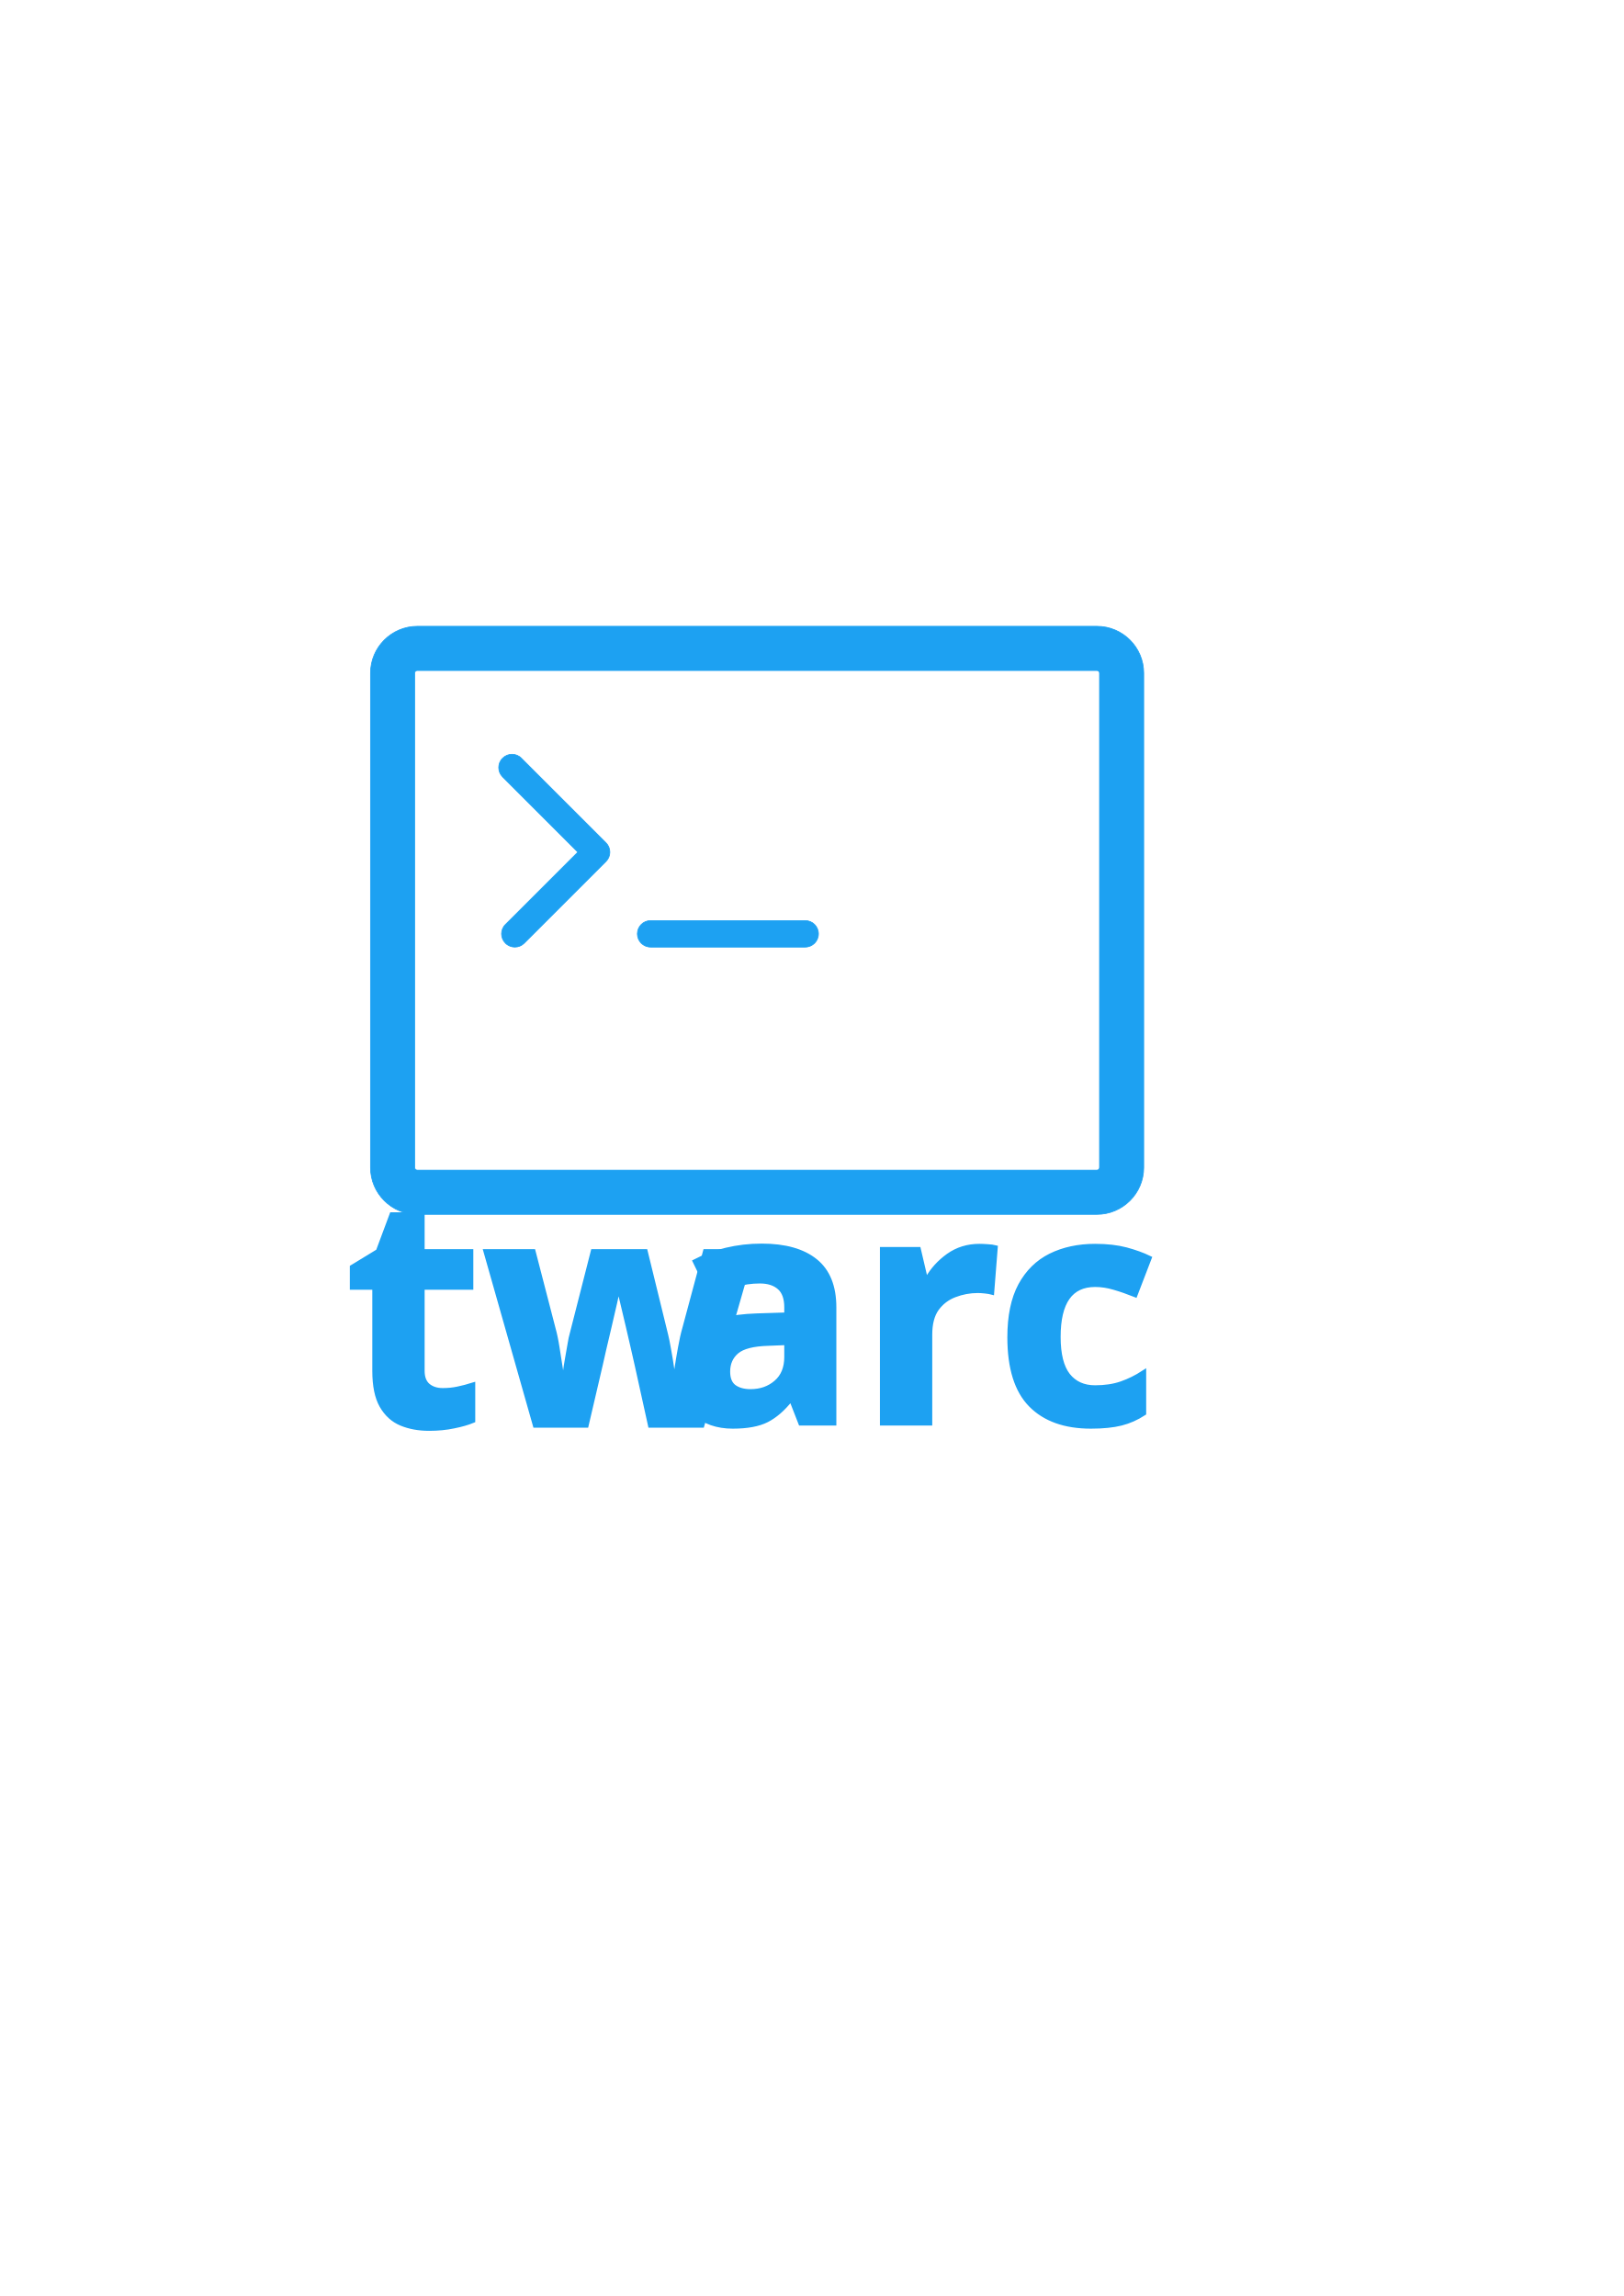
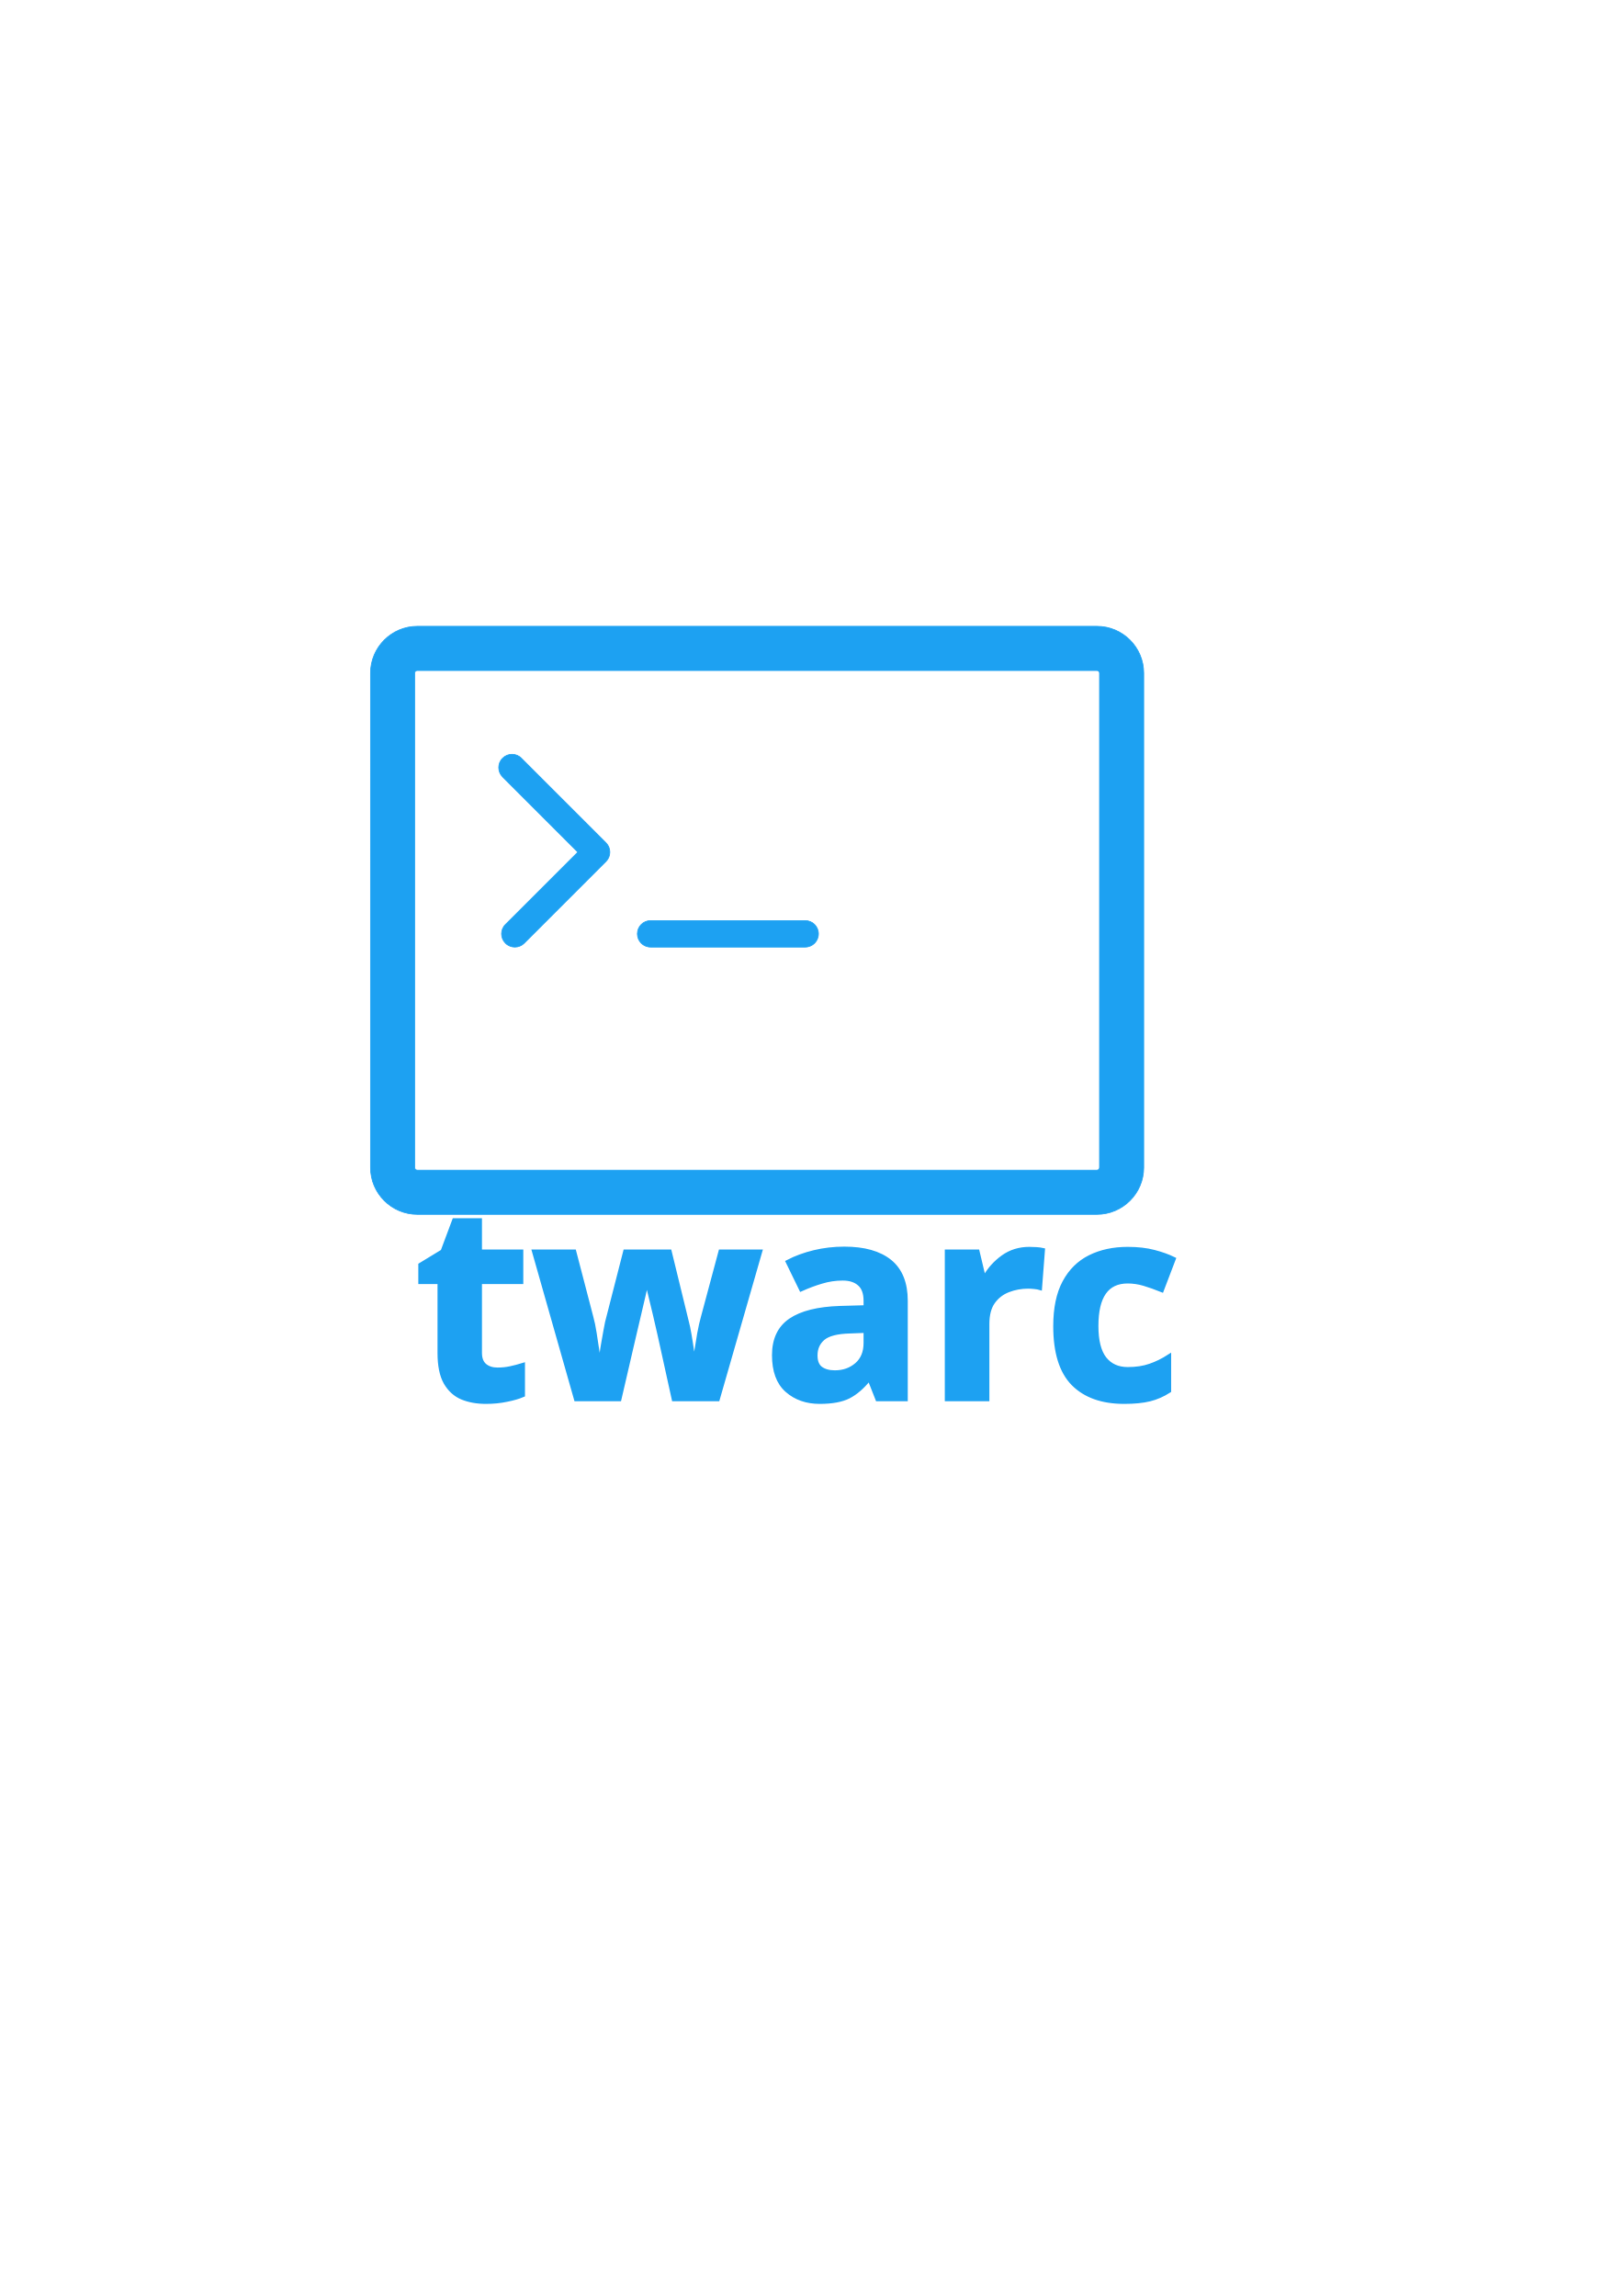
<svg xmlns="http://www.w3.org/2000/svg" xmlns:xlink="http://www.w3.org/1999/xlink" width="210mm" height="297mm" viewBox="0 0 210 297" version="1.1" id="svg5">
  <defs id="defs2">
    <linearGradient id="linearGradient4554">
      <stop style="stop-color:#ff0000;stop-opacity:1;" offset="0" id="stop4550" />
      <stop style="stop-color:#ff0000;stop-opacity:0;" offset="1" id="stop4552" />
    </linearGradient>
    <rect x="382.519" y="512.234" width="44.71" height="82.796" id="rect9259" />
    <linearGradient xlink:href="#linearGradient4554" id="linearGradient4556" x1="47.679" y1="172.106" x2="86.712" y2="172.106" gradientUnits="userSpaceOnUse" />
    <linearGradient xlink:href="#linearGradient4554" id="linearGradient4558" x1="88.587" y1="174.21" x2="147.678" y2="174.21" gradientUnits="userSpaceOnUse" />
  </defs>
  <g id="layer1">
-     <text xml:space="preserve" style="font-size:41.103px;line-height:1.25;font-family:Monaco;-inkscape-font-specification:Monaco;letter-spacing:0px;fill:#1da1f2;fill-opacity:1;stroke:#1da1f2;stroke-width:0.642;stroke-opacity:1" x="44.612" y="184.359" id="text2641">
-       <tspan id="tspan2639" style="font-style:normal;font-variant:normal;font-weight:bold;font-stretch:normal;font-family:'Inconsolata Nerd Font';-inkscape-font-specification:'Inconsolata Nerd Font Bold';fill:#1da1f2;fill-opacity:1;stroke:#1da1f2;stroke-width:0.642;stroke-opacity:1" x="44.612" y="184.359" dx="0">tw</tspan>
+     <text xml:space="preserve" style="font-size:34.938px;line-height:1.25;font-family:Monaco;-inkscape-font-specification:Monaco;letter-spacing:0px;fill:#1da1f2;fill-opacity:1;stroke:#1da1f2;stroke-width:0.546;stroke-opacity:1" x="52.199" y="180.636" id="text2641">
+       <tspan id="tspan2639" style="font-style:normal;font-variant:normal;font-weight:bold;font-stretch:normal;font-family:'Inconsolata Nerd Font';-inkscape-font-specification:'Inconsolata Nerd Font Bold';fill:#1da1f2;fill-opacity:1;stroke:#1da1f2;stroke-width:0.546;stroke-opacity:1" x="52.199" y="180.636" />
    </text>
    <text xml:space="preserve" transform="scale(0.2645833)" id="text9257" style="line-height:1.25;font-family:Monaco;font-size:64px;-inkscape-font-specification:Monaco;white-space:pre;shape-inside:url(#rect9259)" />
    <text xml:space="preserve" style="font-size:16.933px;line-height:1.25;font-family:Monaco;-inkscape-font-specification:Monaco;stroke-width:0.265" x="84.267" y="113.184" id="text11775">
      <tspan id="tspan11773" style="stroke-width:0.265" x="84.267" y="113.184" />
    </text>
-     <text xml:space="preserve" style="font-size:41.103px;line-height:1.25;font-family:'Inconsolata Nerd Font Mono';-inkscape-font-specification:'Inconsolata Nerd Font Mono';fill:#1da1f2;fill-opacity:1;stroke:#1da1f2;stroke-width:0.642;stroke-opacity:1" x="86.096" y="184.079" id="text16587">
-       <tspan id="tspan16585" style="font-weight:bold;fill:#1da1f2;fill-opacity:1;stroke:#1da1f2;stroke-width:0.642;stroke-opacity:1" x="86.096" y="184.079">arc</tspan>
+     <text xml:space="preserve" style="font-size:34.938px;line-height:1.25;font-family:'Inconsolata Nerd Font Mono';-inkscape-font-specification:'Inconsolata Nerd Font Mono';fill:#1da1f2;fill-opacity:1;stroke:#1da1f2;stroke-width:0.546;stroke-opacity:1" x="53.579" y="180.983" id="text16587">
+       <tspan id="tspan16585" style="font-style:normal;font-variant:normal;font-weight:bold;font-stretch:normal;font-family:Seravek;-inkscape-font-specification:'Seravek Bold';fill:#1da1f2;fill-opacity:1;stroke:#1da1f2;stroke-width:0.546;stroke-opacity:1" x="53.579" y="180.983">twarc</tspan>
    </text>
    <path id="path2" style="stroke-width:0.095;fill:#1da1f2;fill-opacity:1;stroke:#1da1f2;stroke-opacity:1" d="m 53.979,81.014 c -3.337,0 -6.058,2.72 -6.058,6.058 l -5.16e-4,63.954 c 0,3.337 2.72,6.058 6.058,6.058 h 87.885 c 3.337,0 6.058,-2.72 6.058,-6.058 V 87.072 c 0,-3.337 -2.72,-6.058 -6.057,-6.058 z m -5.16e-4,5.715 h 87.885 c 0.195,0 0.343,0.149 0.343,0.343 v 63.954 c 0,0.195 -0.149,0.343 -0.343,0.343 H 53.979 c -0.195,0 -0.343,-0.149 -0.343,-0.343 V 87.072 c 0,-0.195 0.149,-0.343 0.343,-0.343 z M 66.223,97.571 c -0.439,0 -0.878,0.169 -1.215,0.506 -0.674,0.663 -0.674,1.748 0,2.423 l 9.726,9.726 -9.36,9.36 c -0.674,0.663 -0.674,1.749 0,2.423 0.331,0.331 0.777,0.503 1.211,0.503 v 5.2e-4 c 0.446,0 0.88,-0.171 1.212,-0.503 l 10.571,-10.571 c 0.674,-0.663 0.674,-1.749 0,-2.423 L 67.43,98.077 C 67.099,97.74 66.662,97.571 66.223,97.571 Z m 17.927,21.512 c -0.949,0 -1.715,0.765 -1.715,1.714 0,0.949 0.766,1.714 1.715,1.714 h 19.988 c 0.948,0 1.714,-0.765 1.714,-1.714 0,-0.949 -0.765,-1.714 -1.714,-1.714 z" />
  </g>
  <g id="layer2" />
</svg>
